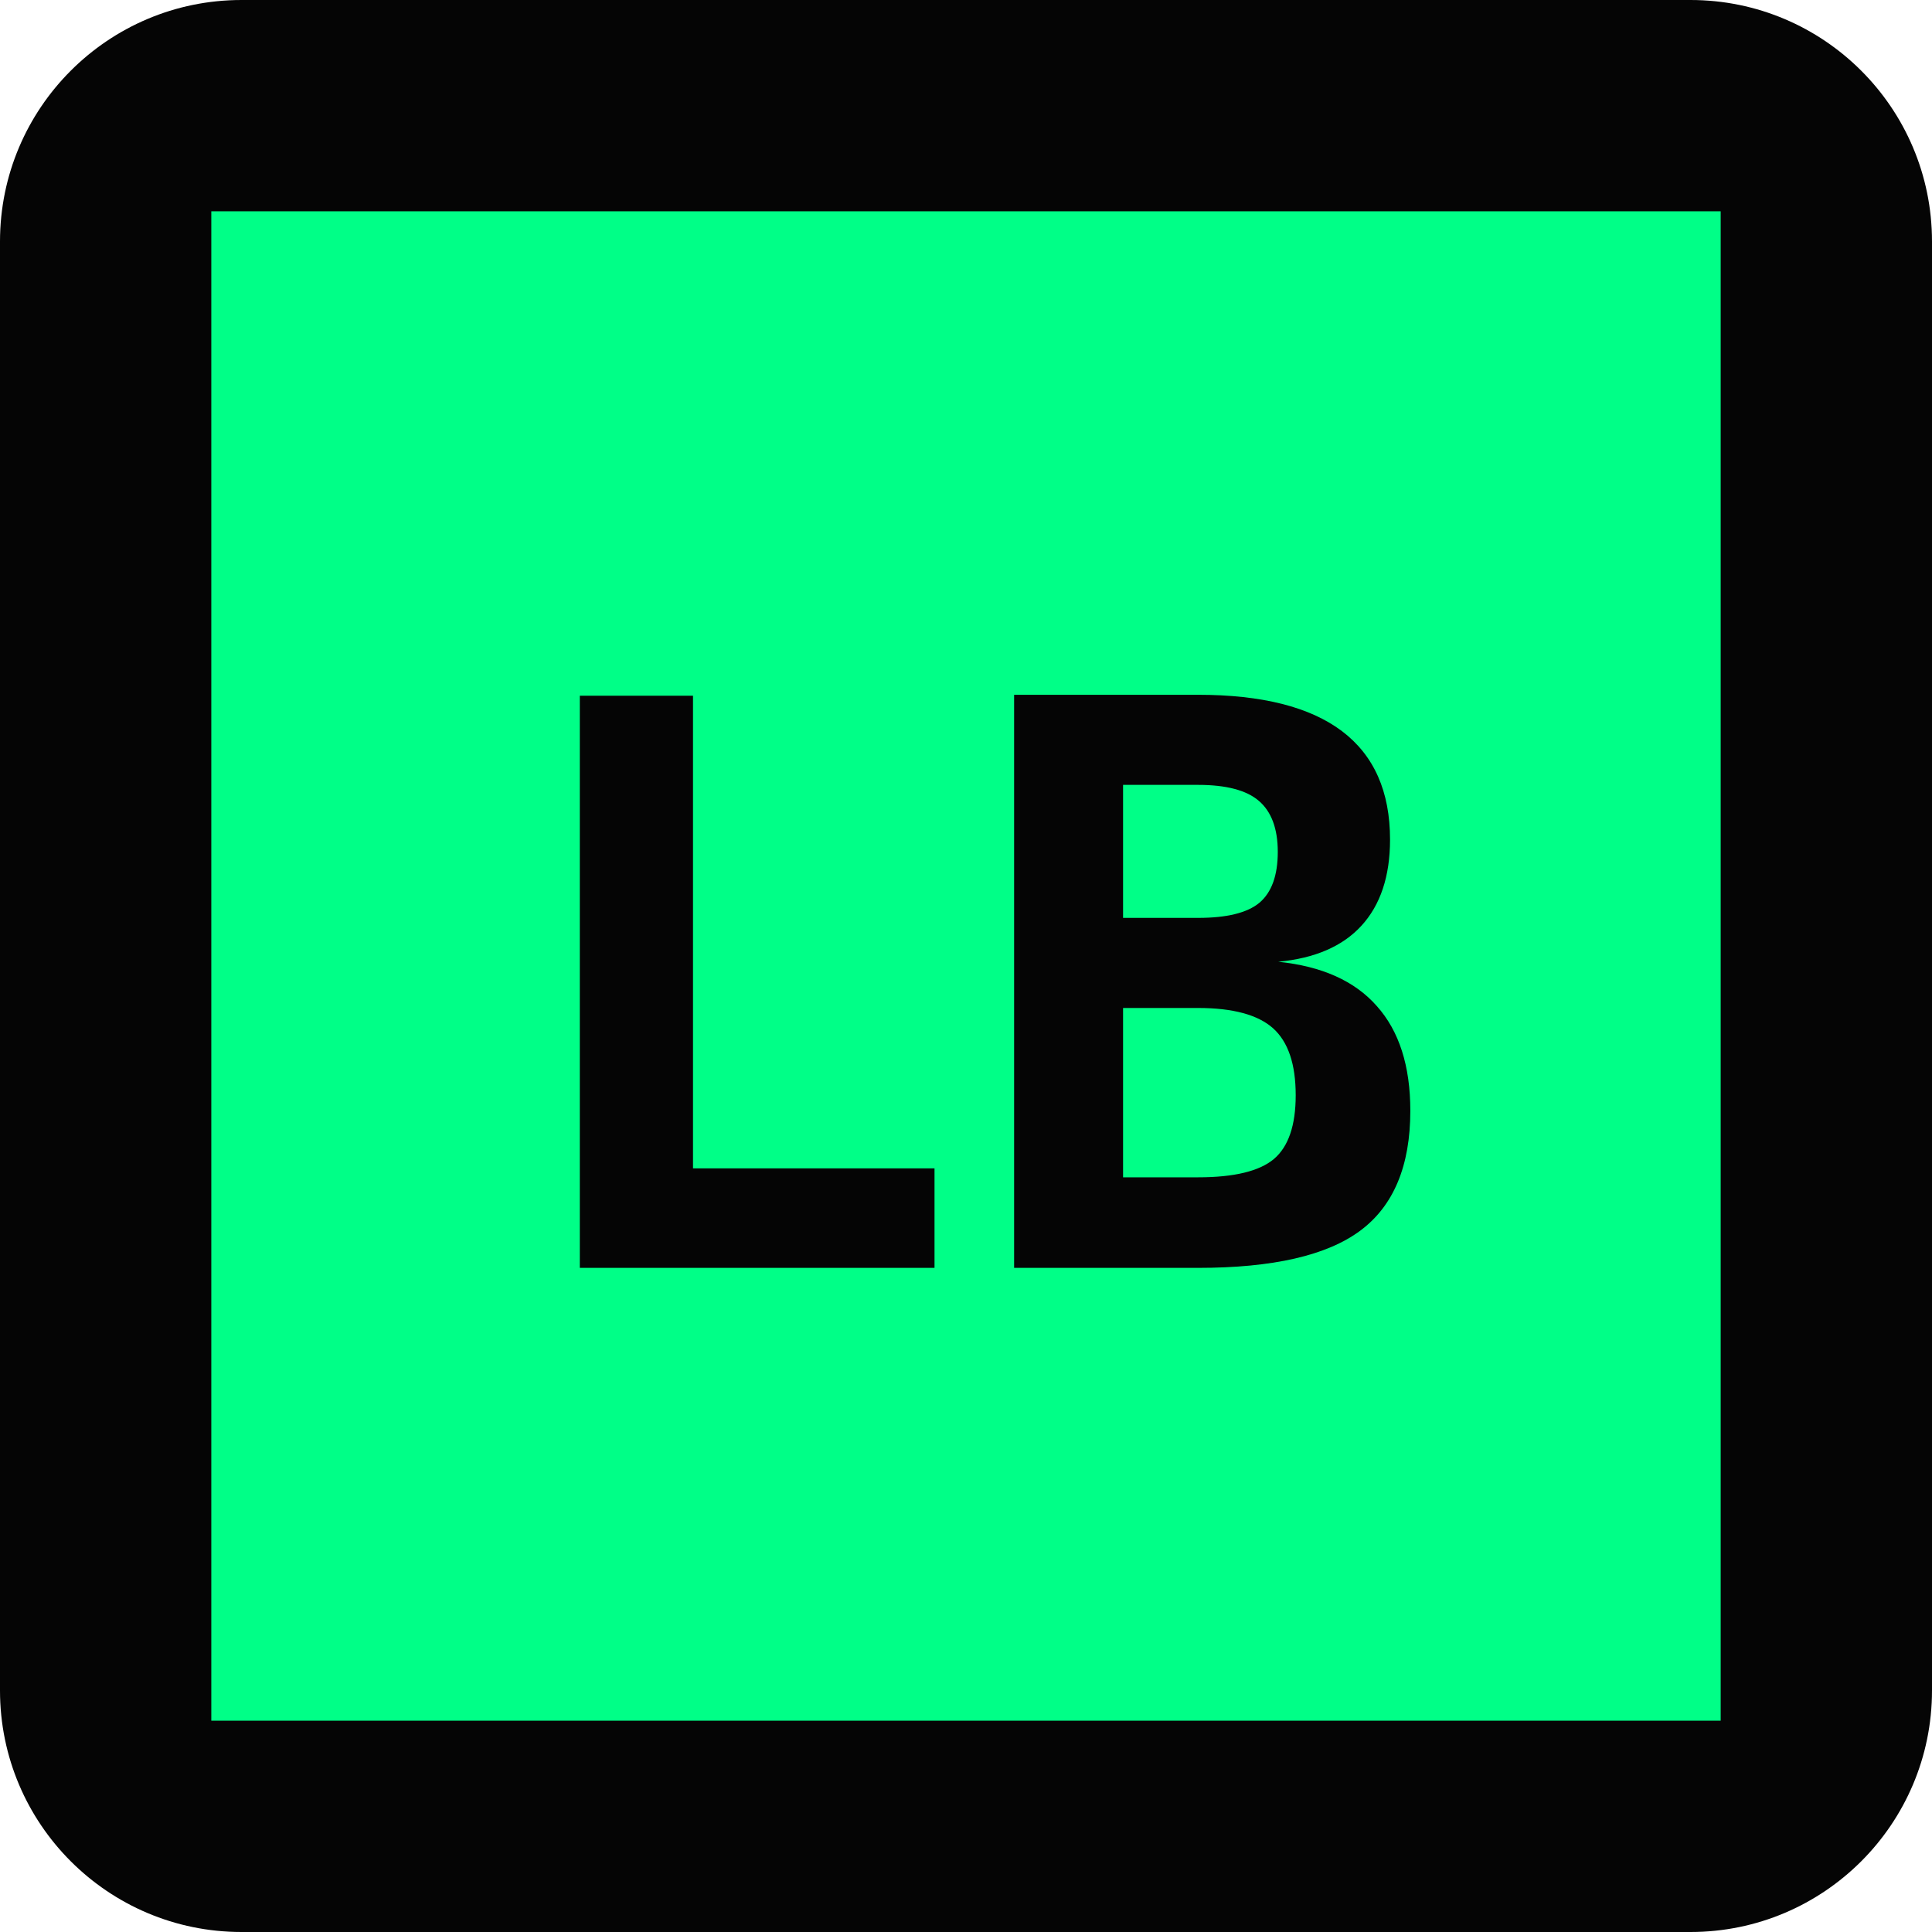
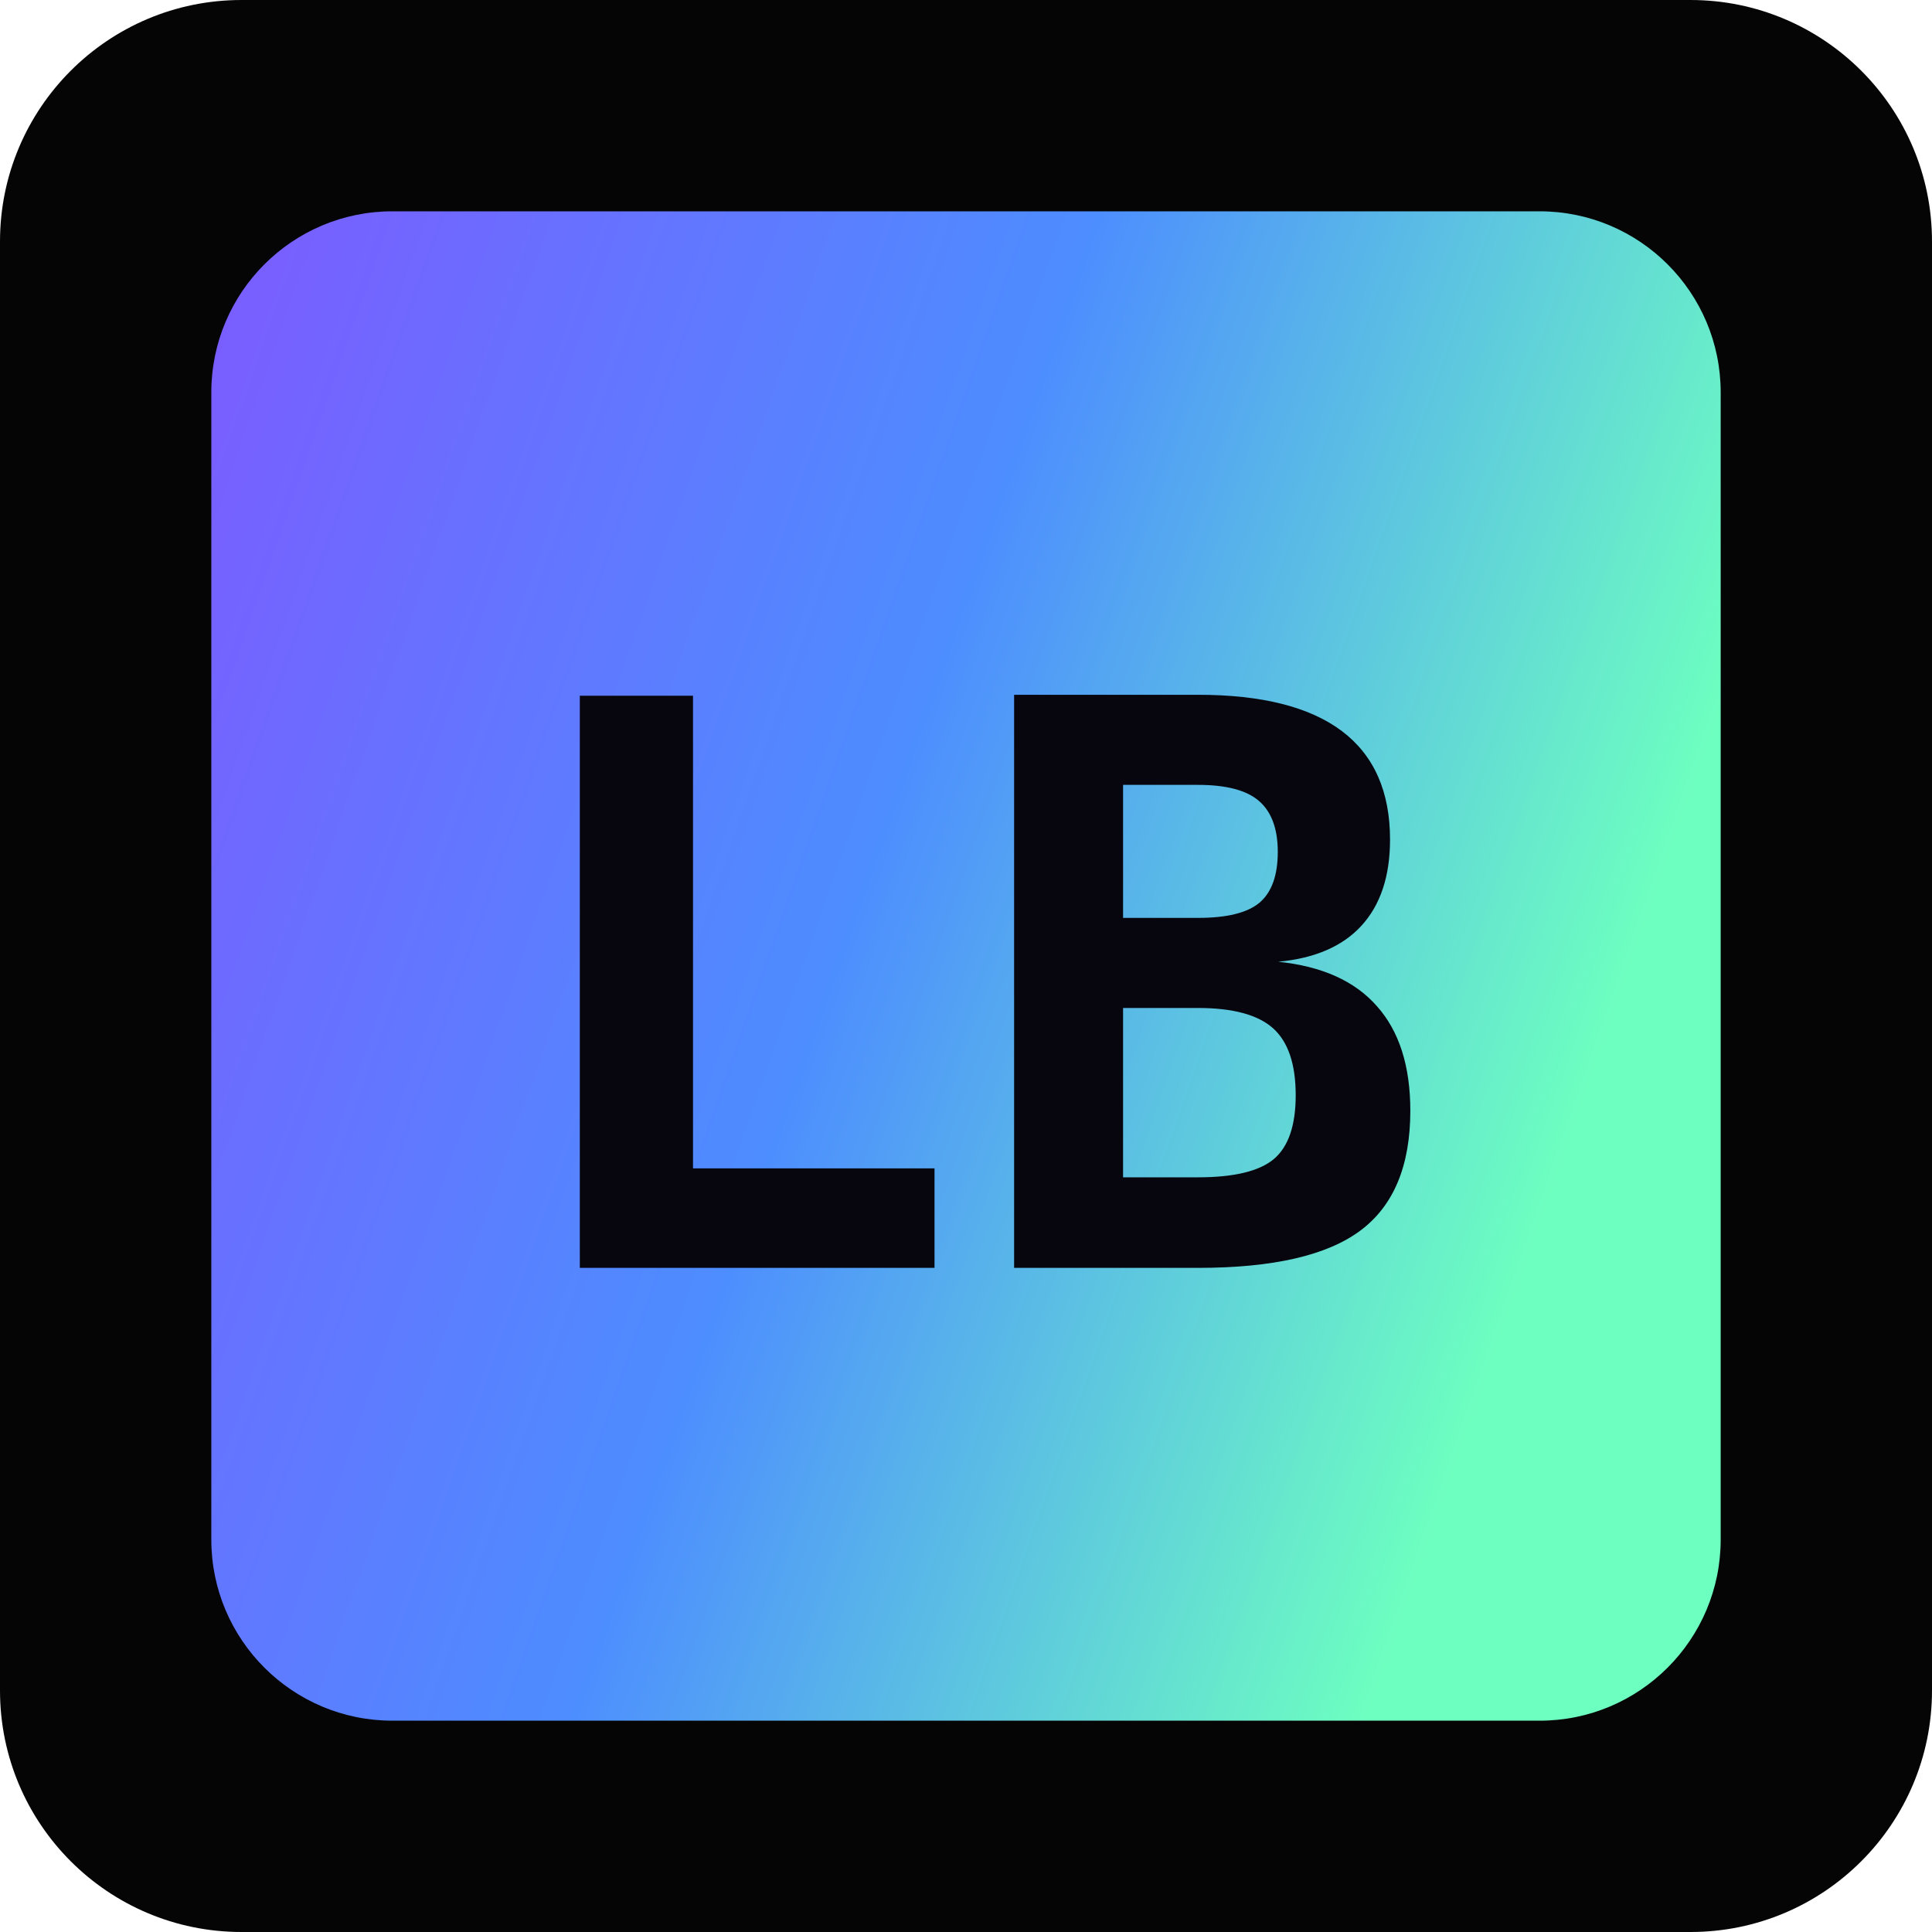
<svg xmlns="http://www.w3.org/2000/svg" viewBox="0 0 64 64">
+   <defs>
+     <linearGradient id="g" x1="0" y1="0" x2="1" y2="0.35">
+       <stop offset="0" stop-color="#7b5cff" />
+       <stop offset="0.52" stop-color="#4d8dff" />
+       <stop offset="1" stop-color="#6dffc0" />
+     </linearGradient>
+   </defs>
  <rect width="64" height="64" rx="8" fill="#050505" />
-   <rect x="7" y="7" width="50" height="50" fill="#00ff87" />
-   <text x="32" y="42" font-family="ui-monospace, Menlo, monospace" font-size="26" font-weight="700" text-anchor="middle" fill="#050505">LB</text>
+   <rect x="7" y="7" width="50" height="50" rx="6" fill="url(#g)" />
+   <text x="32" y="42" font-family="ui-monospace, Menlo, monospace" font-size="26" font-weight="700" text-anchor="middle" fill="#07060f">LB</text>
</svg>
